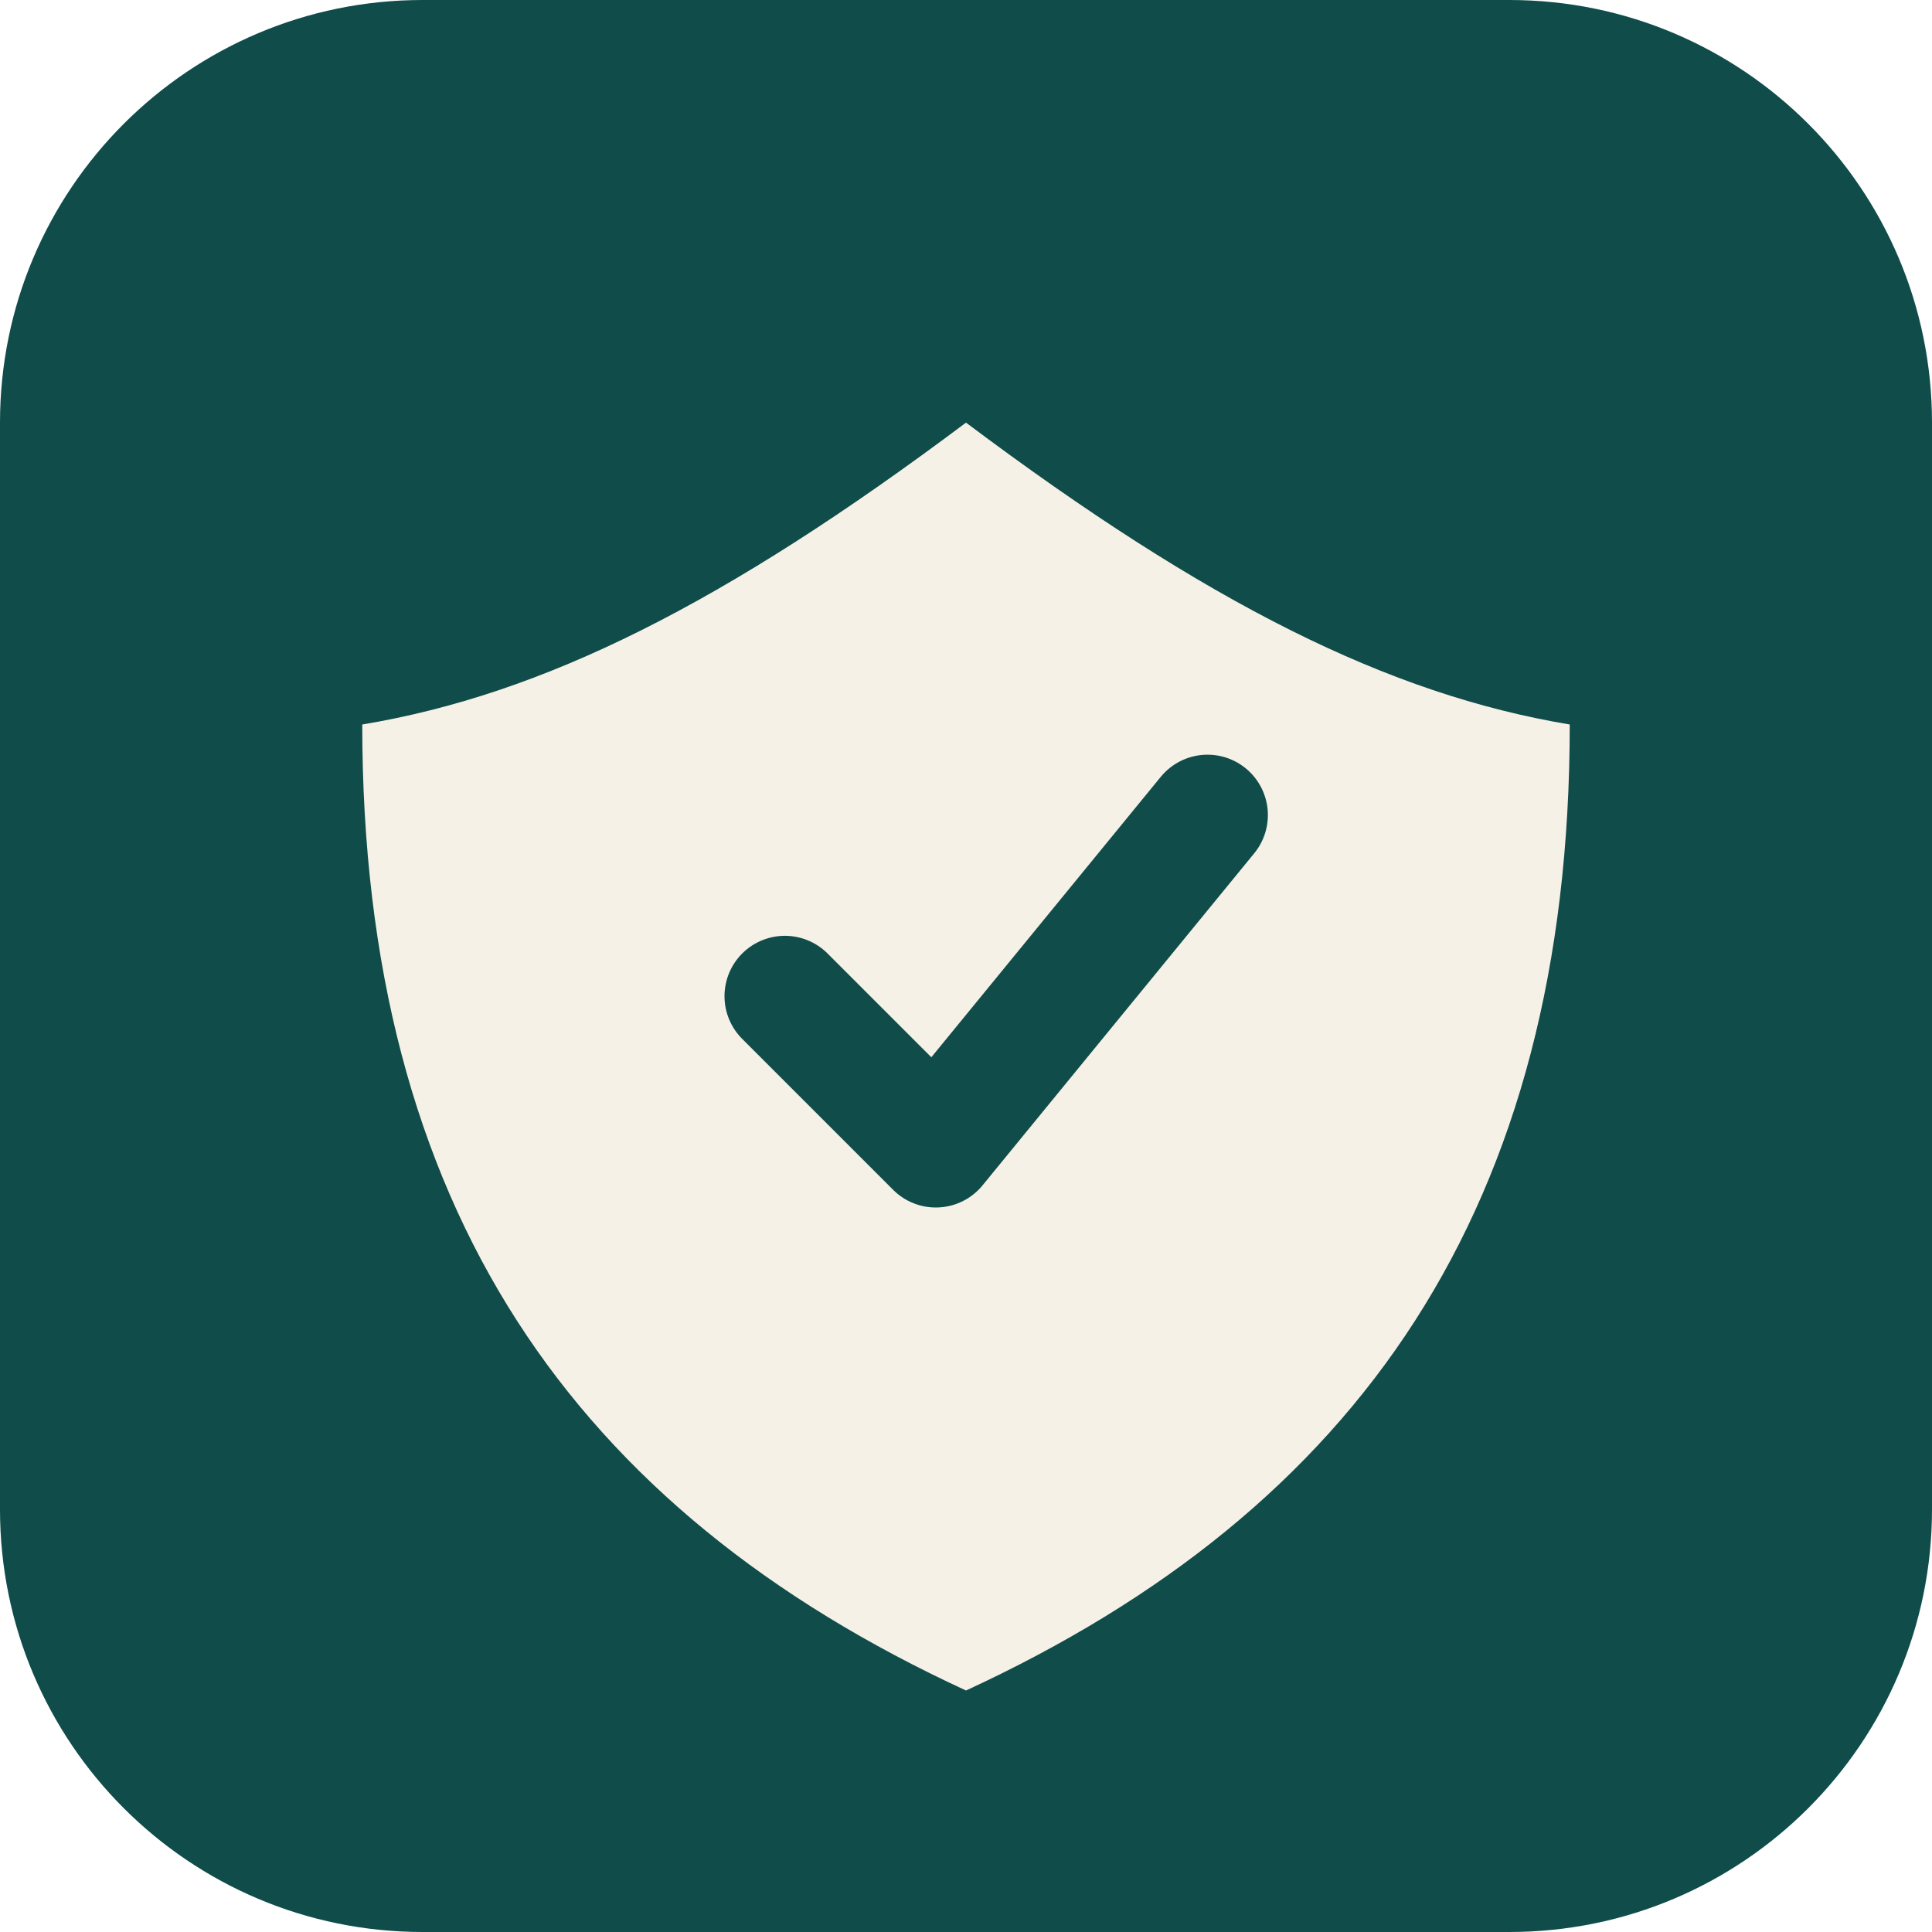
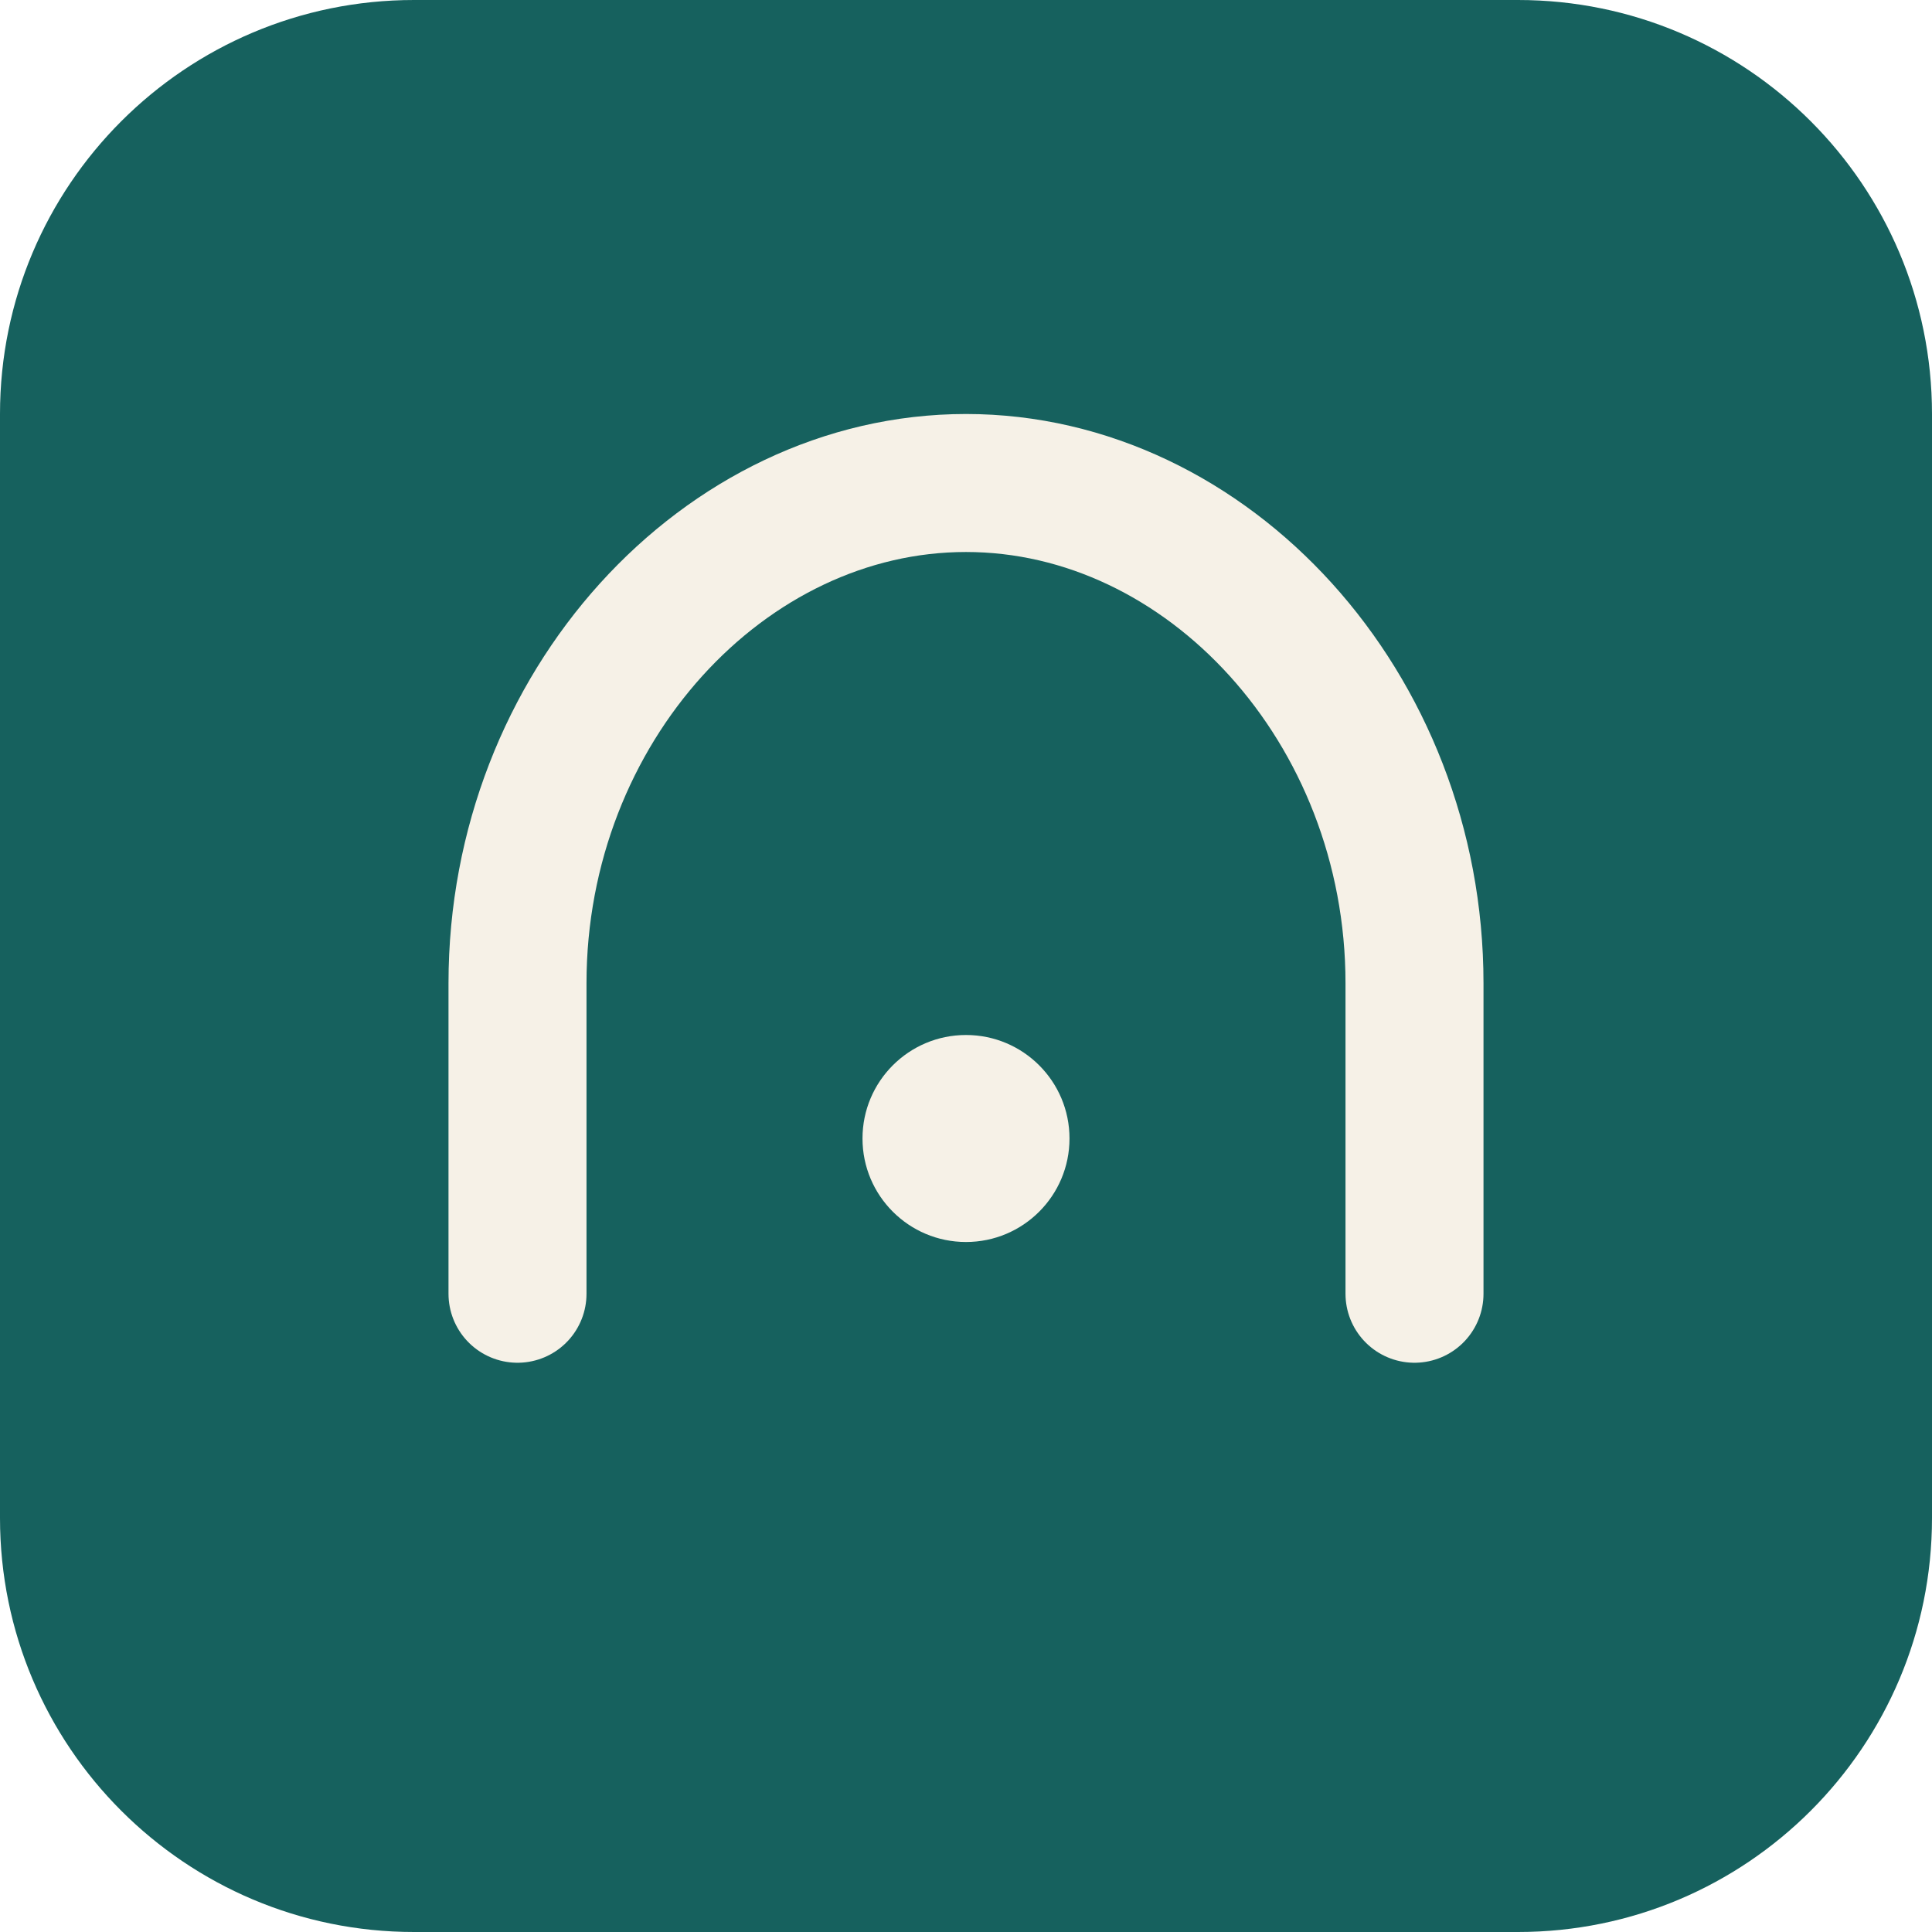
- <svg xmlns="http://www.w3.org/2000/svg" viewBox="0 0 64 64">
-   <rect width="64" height="64" rx="14" fill="#0f4c4a" />
-   <path d="M32 14c-8 6-14 9-20 10 0 16 7 26 20 32 13-6 20-16 20-32-6-1-12-4-20-10z" fill="#f6f1e7" />
-   <path d="M26 33l5 5 9-11" stroke="#0f4c4a" stroke-width="4" fill="none" stroke-linecap="round" stroke-linejoin="round" />
+ <svg xmlns="http://www.w3.org/2000/svg" viewBox="0 0 112 112" fill="none">
+   <rect width="112" height="112" rx="24" fill="#16615e" />
+   <path d="M30 75V57c0-16 12-29 26-29s26 13 26 29v18" stroke="#f6f1e7" stroke-width="8" stroke-linecap="round" />
+   <circle cx="56" cy="66" r="6" fill="#f6f1e7" />
</svg>
